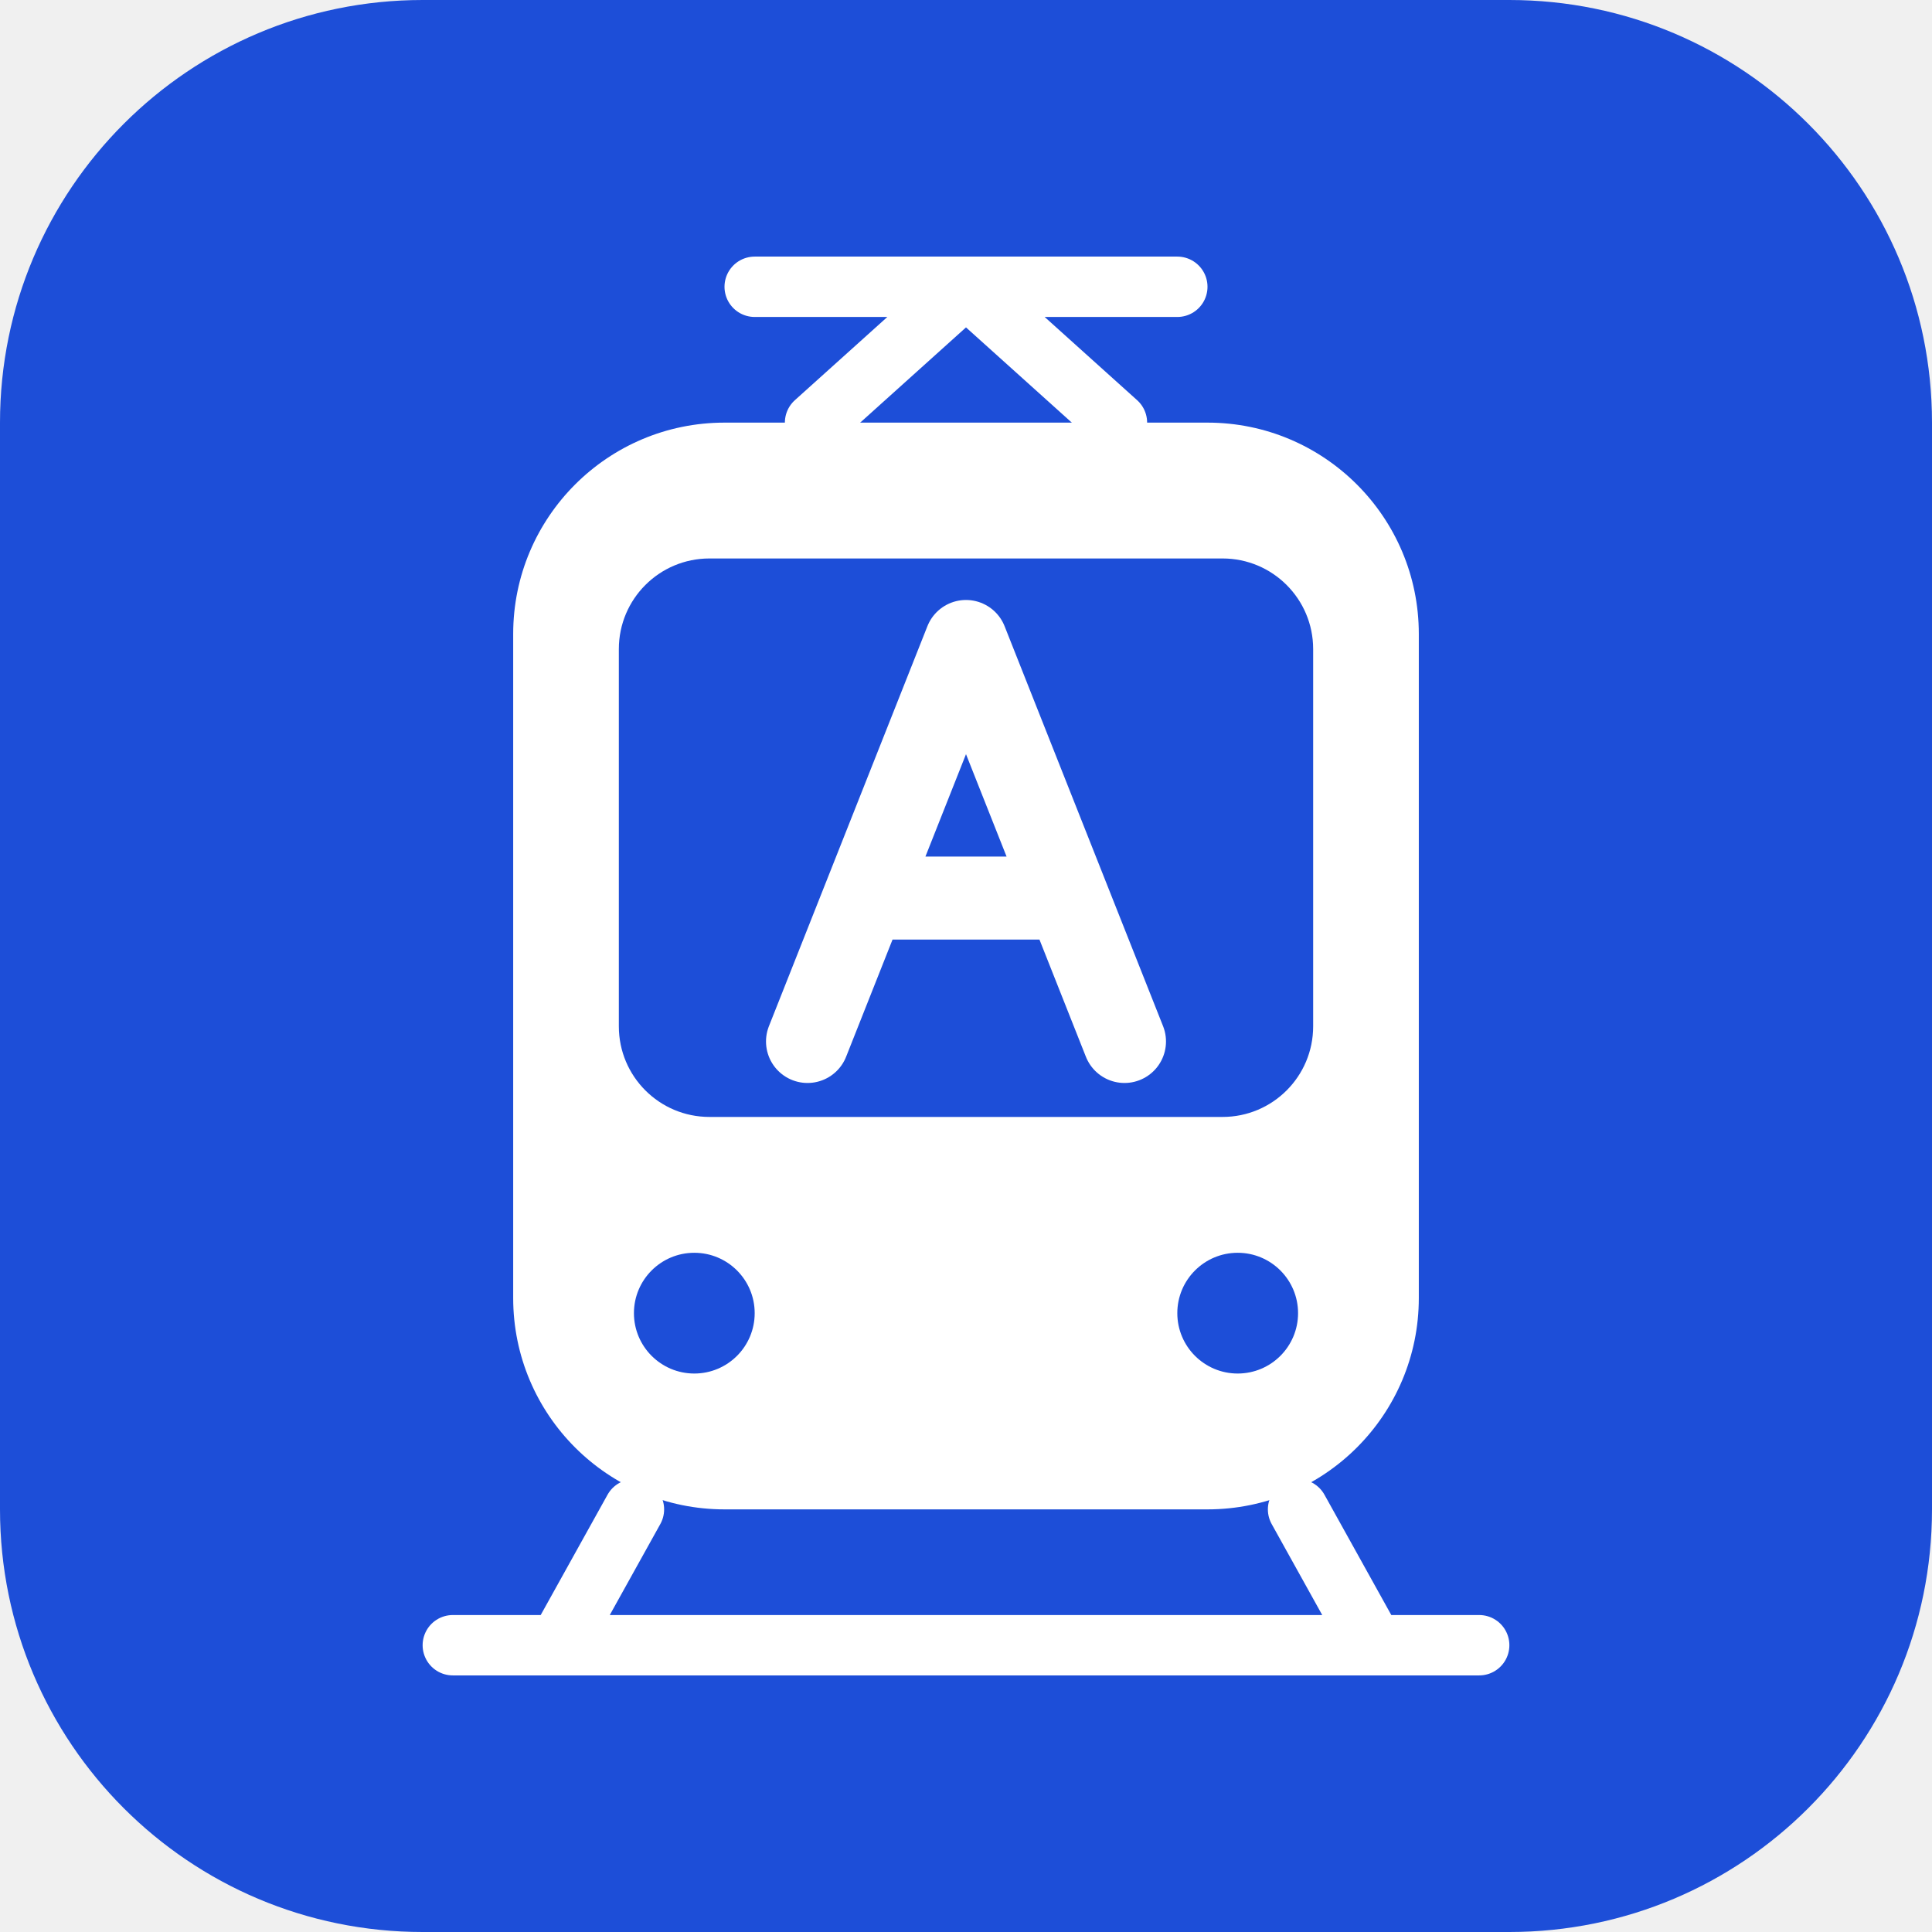
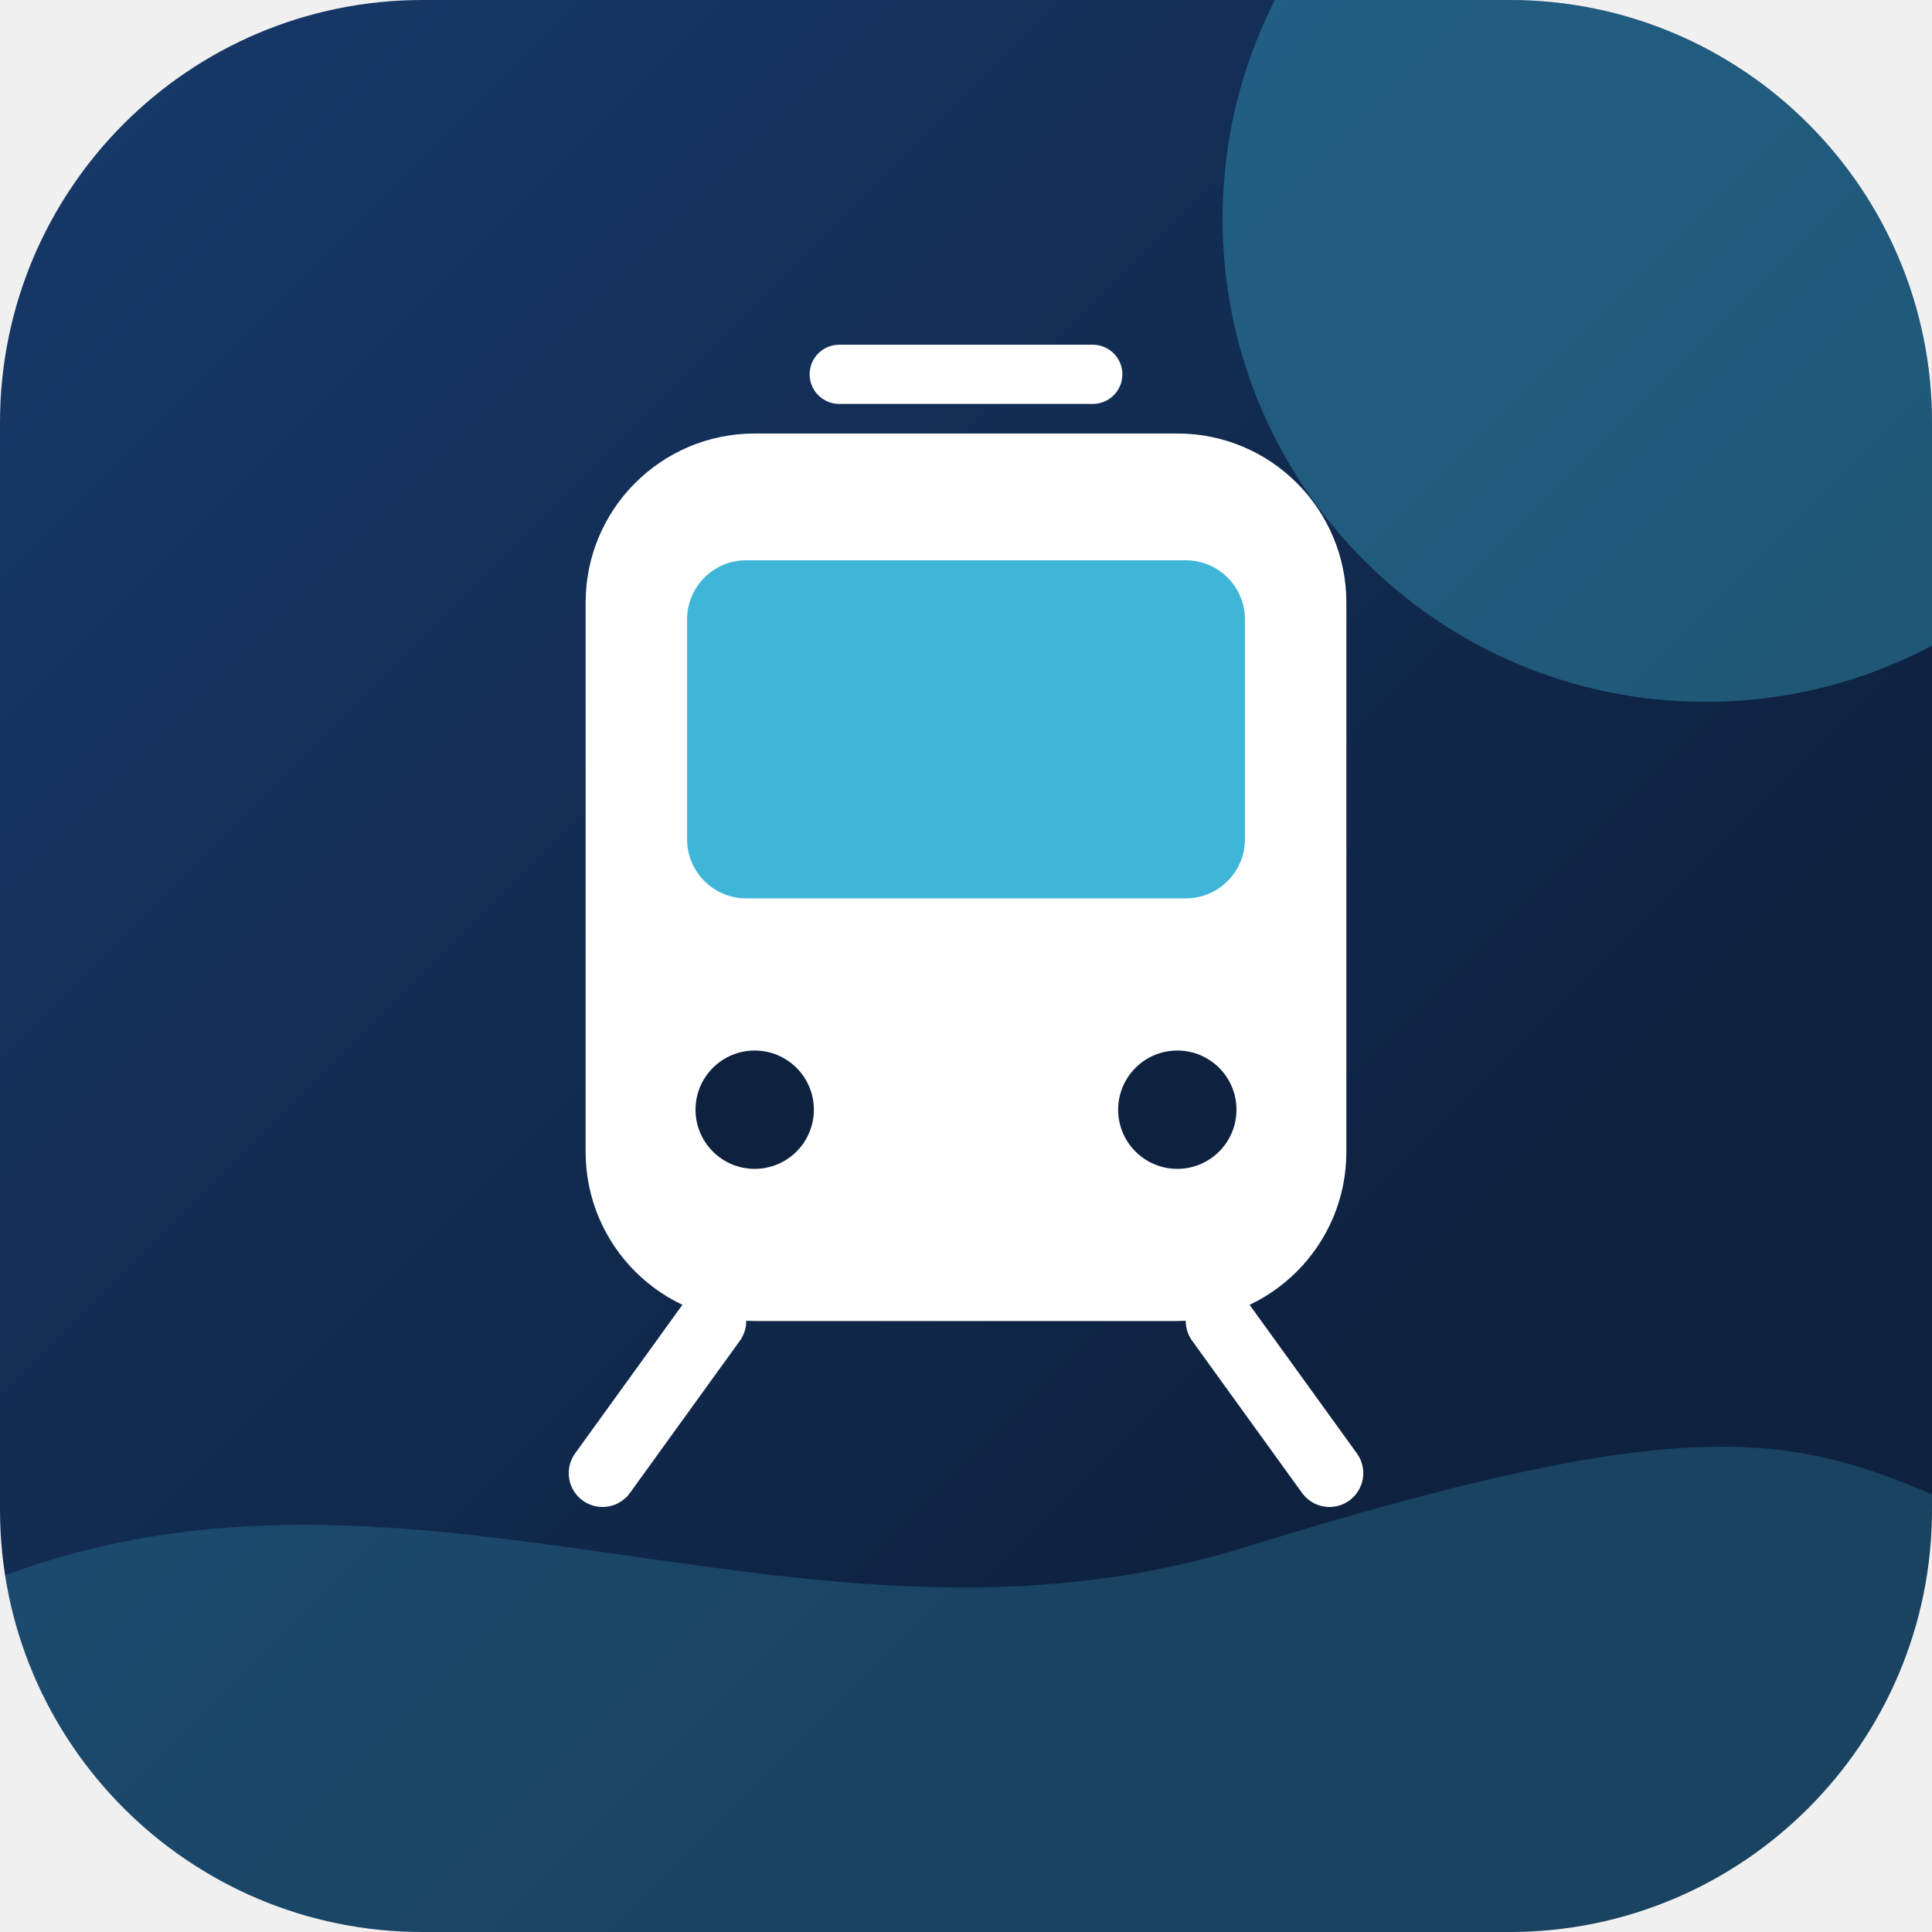
<svg xmlns="http://www.w3.org/2000/svg" viewBox="0 0 512 512">
-   <rect width="512" height="512" rx="112" fill="#1d4ed8" />
-   <g fill="none" stroke="#fff" stroke-linecap="round" stroke-linejoin="round">
-     <path d="M200 76h112M216 112l40-36 40 36" stroke-width="16" />
-     <rect x="136" y="112" width="240" height="288" rx="56" fill="#fff" stroke="none" />
-     <rect x="164" y="148" width="184" height="148" rx="24" fill="#1d4ed8" stroke="none" />
-     <path d="M214 276l42-106 42 106M232 238h48" stroke-width="22" />
-     <circle cx="184" cy="348" r="16" fill="#1d4ed8" stroke="none" />
-     <circle cx="328" cy="348" r="16" fill="#1d4ed8" stroke="none" />
-     <path d="M168 400l-20 36M344 400l20 36M120 436h272" stroke-width="16" />
+   <defs>
+     <linearGradient id="g" x1="0" y1="0" x2="1" y2="1">
+       <stop offset="0" stop-color="#173a6b" />
+       <stop offset=".7" stop-color="#0e2240" />
+     </linearGradient>
+     <clipPath id="k">
+       <rect width="512" height="512" rx="112" />
+     </clipPath>
+   </defs>
+   <g clip-path="url(#k)">
+     <rect width="512" height="512" fill="url(#g)" />
+     <circle cx="452" cy="58" r="128" fill="#3fb6d8" opacity=".35" />
+     <path d="M0 418C110 376 214 446 330 410S474 380 512 396V512H0Z" fill="#3fb6d8" opacity=".22" />
+     <g transform="translate(256 256) scale(1.12) translate(-256 -256)">
+       <rect x="166" y="130" width="180" height="210" rx="40" fill="#fff" />
+       <rect x="190" y="160" width="132" height="80" rx="14" fill="#3fb6d8" />
+       <circle cx="206" cy="290" r="14" fill="#0e2240" />
+       <circle cx="306" cy="290" r="14" fill="#0e2240" />
+       <path d="M196 340l-26 36M316 340l26 36" stroke="#fff" stroke-width="16" stroke-linecap="round" />
+       <path d="M226 116h60" stroke="#fff" stroke-width="14" stroke-linecap="round" />
+     </g>
  </g>
</svg>
